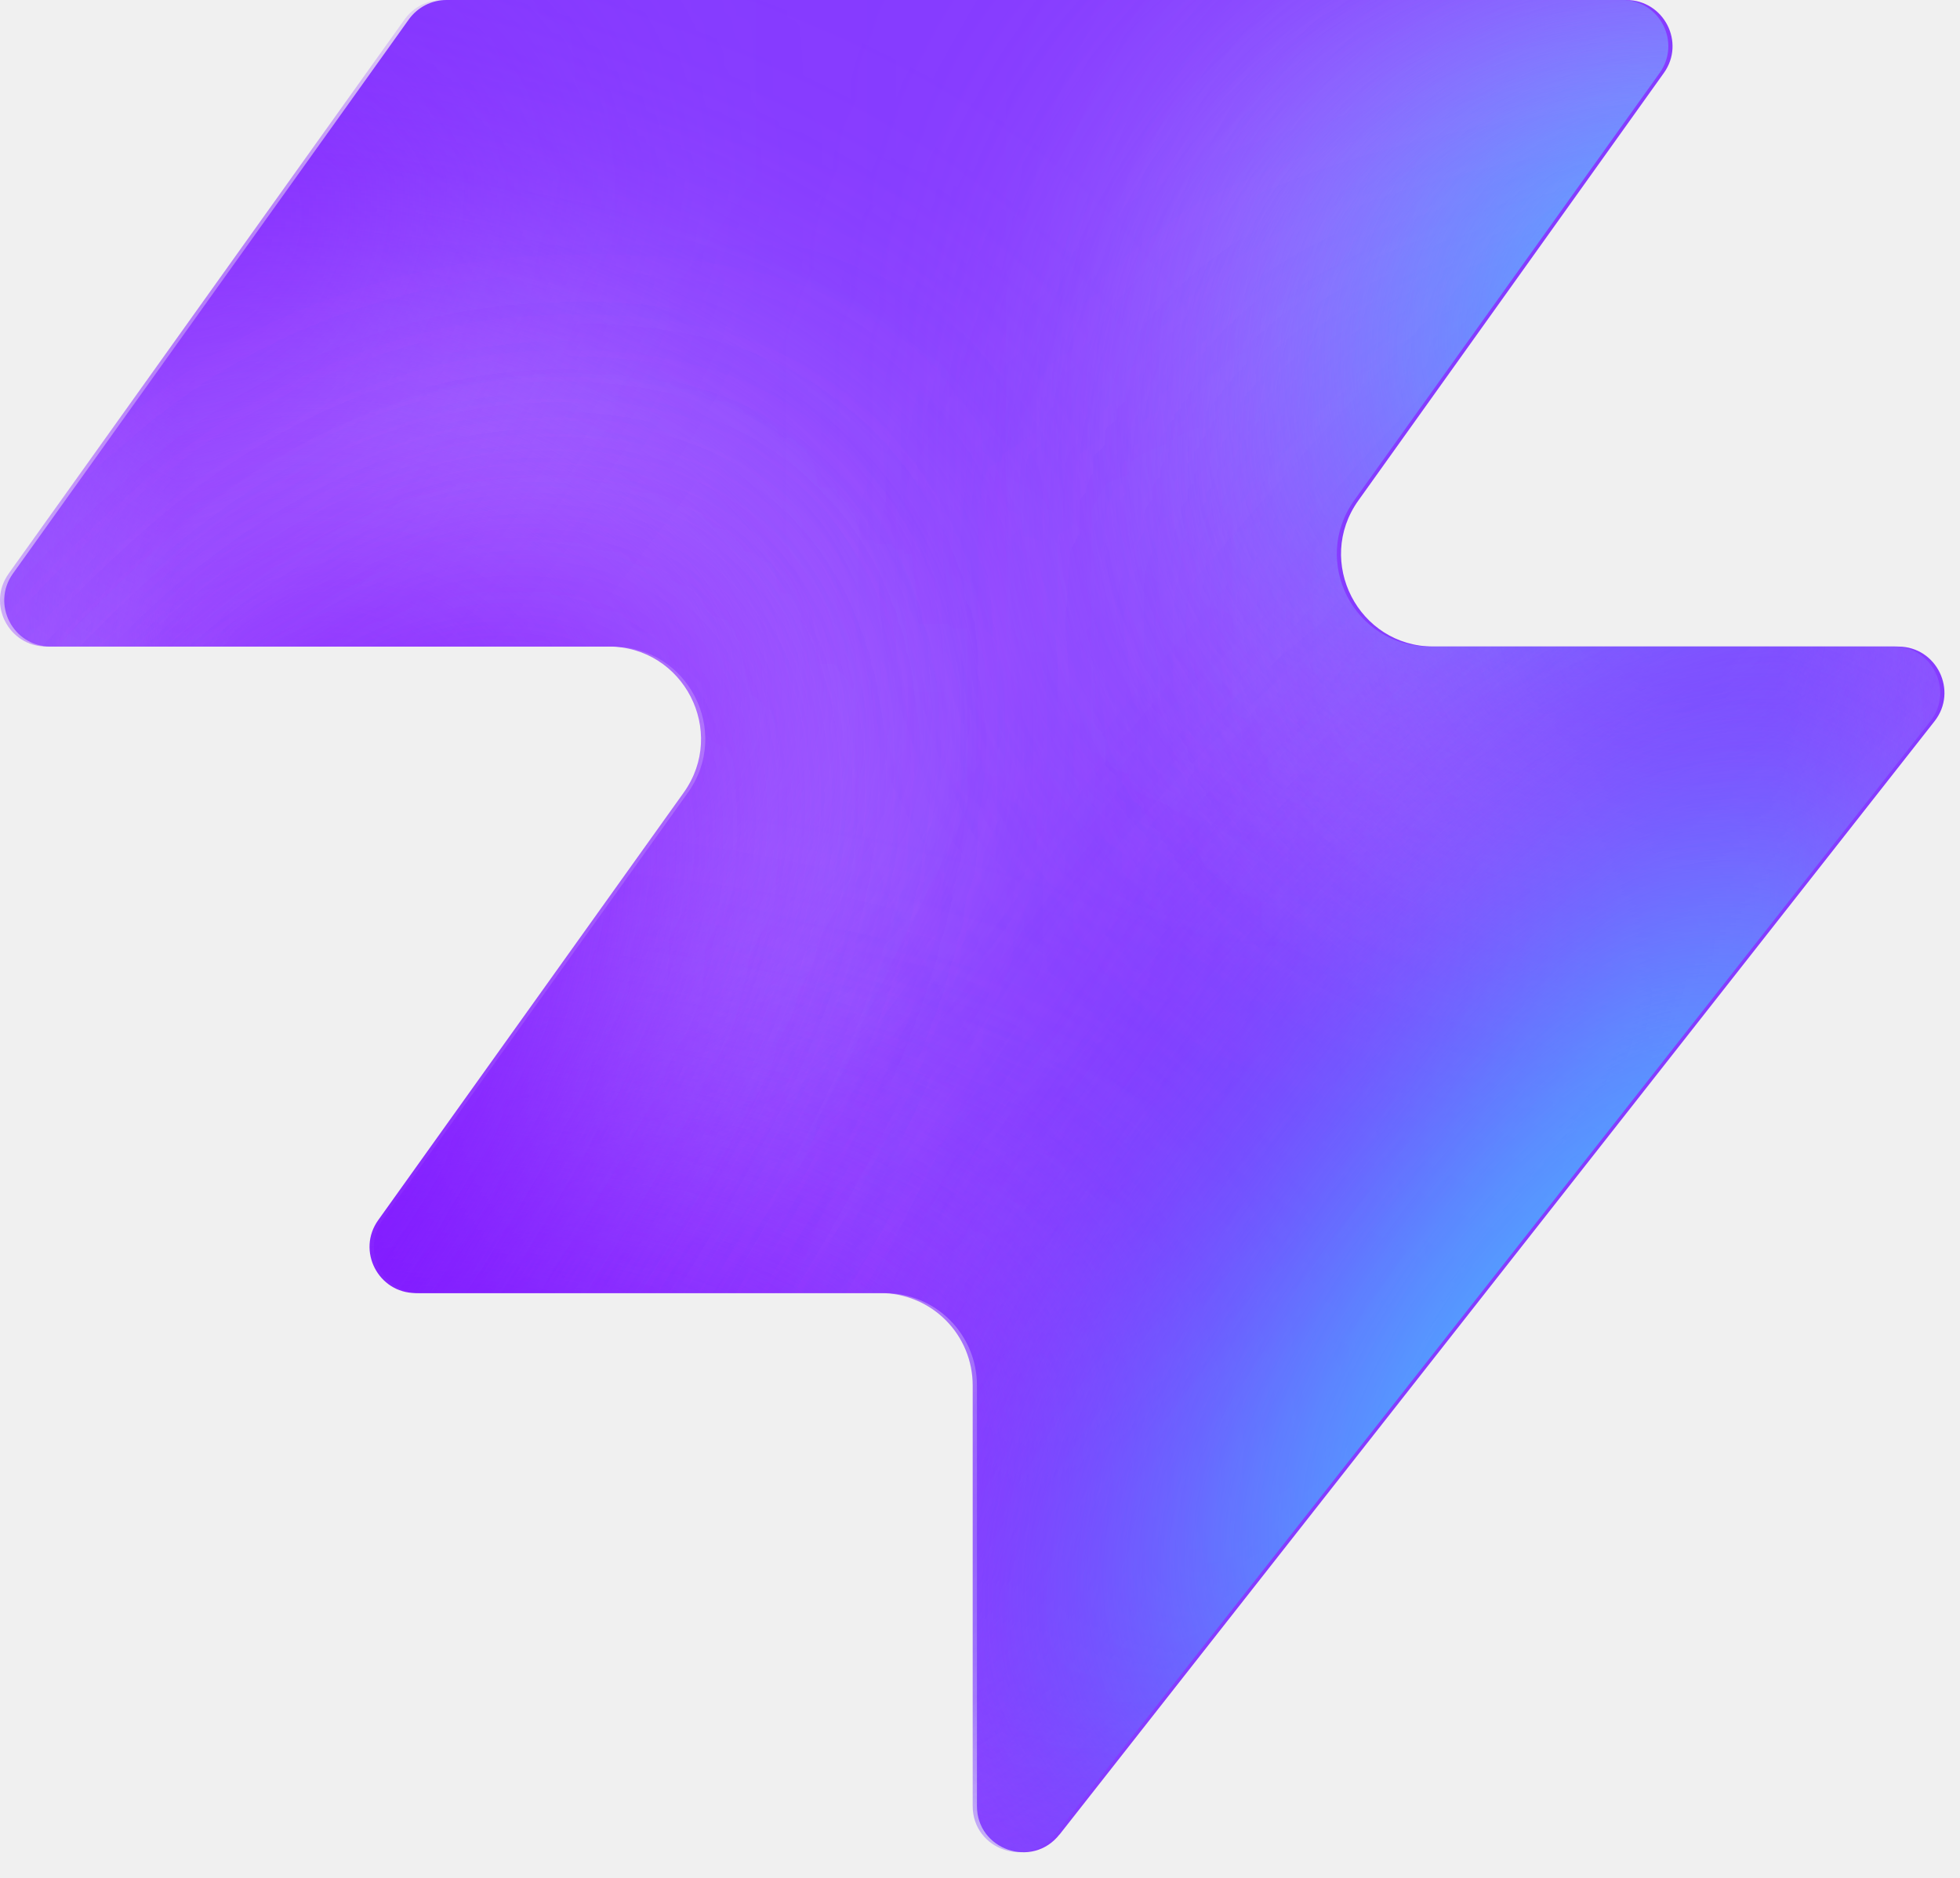
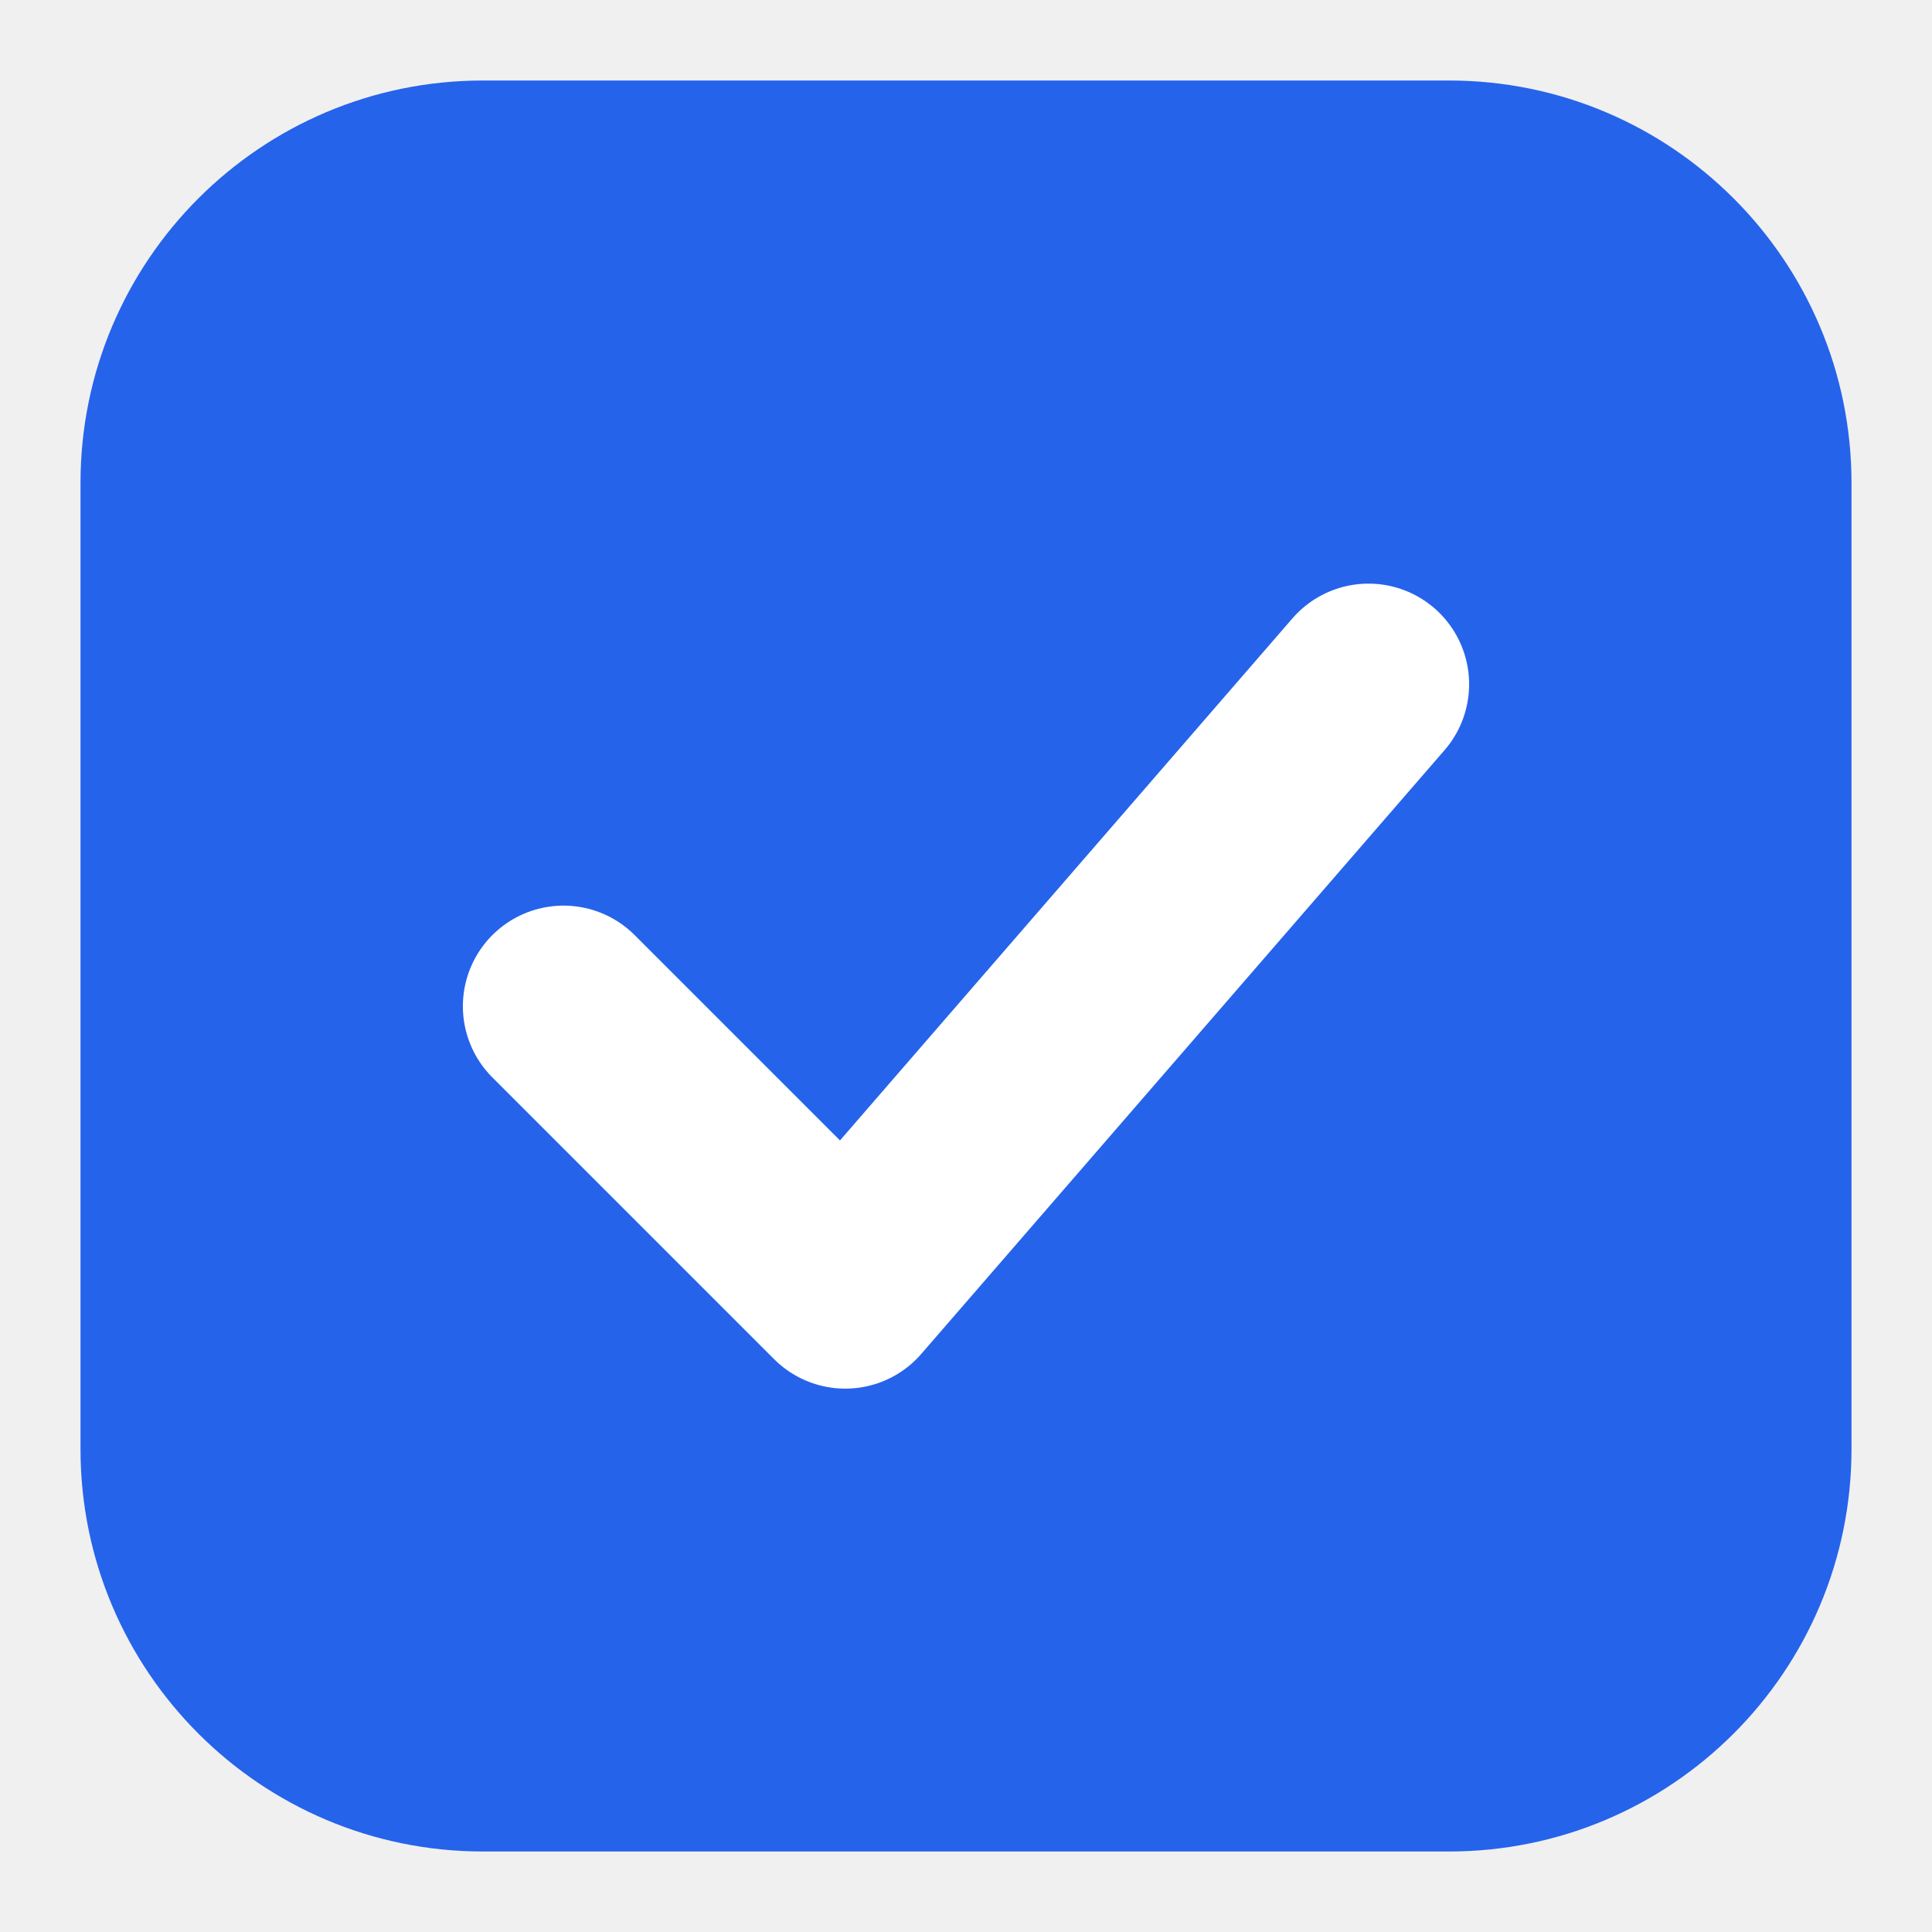
- <svg xmlns="http://www.w3.org/2000/svg" width="48" height="46" fill="none" viewBox="0 0 48 46">
-   <path fill="#863bff" d="M25.946 44.938c-.664.845-2.021.375-2.021-.698V33.937a2.26 2.26 0 0 0-2.262-2.262H10.287c-.92 0-1.456-1.04-.92-1.788l7.48-10.471c1.07-1.497 0-3.578-1.842-3.578H1.237c-.92 0-1.456-1.04-.92-1.788L10.013.474c.214-.297.556-.474.92-.474h28.894c.92 0 1.456 1.04.92 1.788l-7.48 10.471c-1.07 1.498 0 3.579 1.842 3.579h11.377c.943 0 1.473 1.088.89 1.83L25.947 44.94z" style="fill:#863bff;fill:color(display-p3 .525 .23 1);fill-opacity:1" />
-   <mask id="a" width="48" height="46" x="0" y="0" maskUnits="userSpaceOnUse" style="mask-type:alpha">
-     <path fill="#000" d="M25.842 44.938c-.664.844-2.021.375-2.021-.698V33.937a2.26 2.26 0 0 0-2.262-2.262H10.183c-.92 0-1.456-1.04-.92-1.788l7.48-10.471c1.07-1.498 0-3.579-1.842-3.579H1.133c-.92 0-1.456-1.04-.92-1.787L9.91.473c.214-.297.556-.474.92-.474h28.894c.92 0 1.456 1.04.92 1.788l-7.48 10.471c-1.07 1.498 0 3.578 1.842 3.578h11.377c.943 0 1.473 1.088.89 1.832L25.843 44.94z" style="fill:#000;fill-opacity:1" />
-   </mask>
-   <g mask="url(#a)">
-     <g filter="url(#b)">
-       <ellipse cx="5.508" cy="14.704" fill="#ede6ff" rx="5.508" ry="14.704" style="fill:#ede6ff;fill:color(display-p3 .927 .903 1);fill-opacity:1" transform="matrix(.00324 1 1 -.00324 -4.47 31.516)" />
-     </g>
-     <g filter="url(#c)">
-       <ellipse cx="10.399" cy="29.851" fill="#ede6ff" rx="10.399" ry="29.851" style="fill:#ede6ff;fill:color(display-p3 .927 .903 1);fill-opacity:1" transform="matrix(.00324 1 1 -.00324 -39.328 7.883)" />
-     </g>
-     <g filter="url(#d)">
-       <ellipse cx="5.508" cy="30.487" fill="#7e14ff" rx="5.508" ry="30.487" style="fill:#7e14ff;fill:color(display-p3 .492 .077 1);fill-opacity:1" transform="rotate(89.814 -25.913 -14.639)scale(1 -1)" />
-     </g>
-     <g filter="url(#e)">
-       <ellipse cx="5.508" cy="30.599" fill="#7e14ff" rx="5.508" ry="30.599" style="fill:#7e14ff;fill:color(display-p3 .492 .077 1);fill-opacity:1" transform="rotate(89.814 -32.644 -3.334)scale(1 -1)" />
-     </g>
-     <g filter="url(#f)">
-       <ellipse cx="5.508" cy="30.599" fill="#7e14ff" rx="5.508" ry="30.599" style="fill:#7e14ff;fill:color(display-p3 .492 .077 1);fill-opacity:1" transform="matrix(.00324 1 1 -.00324 -34.34 30.47)" />
-     </g>
-     <g filter="url(#g)">
-       <ellipse cx="14.072" cy="22.078" fill="#ede6ff" rx="14.072" ry="22.078" style="fill:#ede6ff;fill:color(display-p3 .927 .903 1);fill-opacity:1" transform="rotate(93.35 24.506 48.493)scale(-1 1)" />
-     </g>
-     <g filter="url(#h)">
-       <ellipse cx="3.47" cy="21.501" fill="#7e14ff" rx="3.47" ry="21.501" style="fill:#7e14ff;fill:color(display-p3 .492 .077 1);fill-opacity:1" transform="rotate(89.009 28.708 47.59)scale(-1 1)" />
-     </g>
-     <g filter="url(#i)">
-       <ellipse cx="3.47" cy="21.501" fill="#7e14ff" rx="3.47" ry="21.501" style="fill:#7e14ff;fill:color(display-p3 .492 .077 1);fill-opacity:1" transform="rotate(89.009 28.708 47.59)scale(-1 1)" />
-     </g>
-     <g filter="url(#j)">
-       <ellipse cx=".387" cy="8.972" fill="#7e14ff" rx="4.407" ry="29.108" style="fill:#7e14ff;fill:color(display-p3 .492 .077 1);fill-opacity:1" transform="rotate(39.51 .387 8.972)" />
-     </g>
-     <g filter="url(#k)">
-       <ellipse cx="47.523" cy="-6.092" fill="#7e14ff" rx="4.407" ry="29.108" style="fill:#7e14ff;fill:color(display-p3 .492 .077 1);fill-opacity:1" transform="rotate(37.892 47.523 -6.092)" />
-     </g>
-     <g filter="url(#l)">
-       <ellipse cx="41.412" cy="6.333" fill="#47bfff" rx="5.971" ry="9.665" style="fill:#47bfff;fill:color(display-p3 .28 .748 1);fill-opacity:1" transform="rotate(37.892 41.412 6.333)" />
-     </g>
-     <g filter="url(#m)">
-       <ellipse cx="-1.879" cy="38.332" fill="#7e14ff" rx="4.407" ry="29.108" style="fill:#7e14ff;fill:color(display-p3 .492 .077 1);fill-opacity:1" transform="rotate(37.892 -1.88 38.332)" />
-     </g>
-     <g filter="url(#n)">
-       <ellipse cx="-1.879" cy="38.332" fill="#7e14ff" rx="4.407" ry="29.108" style="fill:#7e14ff;fill:color(display-p3 .492 .077 1);fill-opacity:1" transform="rotate(37.892 -1.88 38.332)" />
-     </g>
-     <g filter="url(#o)">
-       <ellipse cx="35.651" cy="29.907" fill="#7e14ff" rx="4.407" ry="29.108" style="fill:#7e14ff;fill:color(display-p3 .492 .077 1);fill-opacity:1" transform="rotate(37.892 35.651 29.907)" />
-     </g>
-     <g filter="url(#p)">
-       <ellipse cx="38.418" cy="32.4" fill="#47bfff" rx="5.971" ry="15.297" style="fill:#47bfff;fill:color(display-p3 .28 .748 1);fill-opacity:1" transform="rotate(37.892 38.418 32.4)" />
-     </g>
-   </g>
-   <defs>
-     <filter id="b" width="60.045" height="41.654" x="-19.77" y="16.149" color-interpolation-filters="sRGB" filterUnits="userSpaceOnUse">
-       <feFlood flood-opacity="0" result="BackgroundImageFix" />
-       <feBlend in="SourceGraphic" in2="BackgroundImageFix" result="shape" />
-       <feGaussianBlur result="effect1_foregroundBlur_2002_17158" stdDeviation="7.659" />
-     </filter>
-     <filter id="c" width="90.34" height="51.437" x="-54.613" y="-7.533" color-interpolation-filters="sRGB" filterUnits="userSpaceOnUse">
-       <feFlood flood-opacity="0" result="BackgroundImageFix" />
-       <feBlend in="SourceGraphic" in2="BackgroundImageFix" result="shape" />
-       <feGaussianBlur result="effect1_foregroundBlur_2002_17158" stdDeviation="7.659" />
-     </filter>
-     <filter id="d" width="79.355" height="29.4" x="-49.64" y="2.03" color-interpolation-filters="sRGB" filterUnits="userSpaceOnUse">
-       <feFlood flood-opacity="0" result="BackgroundImageFix" />
-       <feBlend in="SourceGraphic" in2="BackgroundImageFix" result="shape" />
-       <feGaussianBlur result="effect1_foregroundBlur_2002_17158" stdDeviation="4.596" />
-     </filter>
-     <filter id="e" width="79.579" height="29.4" x="-45.045" y="20.029" color-interpolation-filters="sRGB" filterUnits="userSpaceOnUse">
-       <feFlood flood-opacity="0" result="BackgroundImageFix" />
-       <feBlend in="SourceGraphic" in2="BackgroundImageFix" result="shape" />
-       <feGaussianBlur result="effect1_foregroundBlur_2002_17158" stdDeviation="4.596" />
-     </filter>
-     <filter id="f" width="79.579" height="29.4" x="-43.513" y="21.178" color-interpolation-filters="sRGB" filterUnits="userSpaceOnUse">
-       <feFlood flood-opacity="0" result="BackgroundImageFix" />
-       <feBlend in="SourceGraphic" in2="BackgroundImageFix" result="shape" />
-       <feGaussianBlur result="effect1_foregroundBlur_2002_17158" stdDeviation="4.596" />
-     </filter>
-     <filter id="g" width="74.749" height="58.852" x="15.756" y="-17.901" color-interpolation-filters="sRGB" filterUnits="userSpaceOnUse">
-       <feFlood flood-opacity="0" result="BackgroundImageFix" />
-       <feBlend in="SourceGraphic" in2="BackgroundImageFix" result="shape" />
-       <feGaussianBlur result="effect1_foregroundBlur_2002_17158" stdDeviation="7.659" />
-     </filter>
-     <filter id="h" width="61.377" height="25.362" x="23.548" y="2.284" color-interpolation-filters="sRGB" filterUnits="userSpaceOnUse">
-       <feFlood flood-opacity="0" result="BackgroundImageFix" />
-       <feBlend in="SourceGraphic" in2="BackgroundImageFix" result="shape" />
-       <feGaussianBlur result="effect1_foregroundBlur_2002_17158" stdDeviation="4.596" />
-     </filter>
-     <filter id="i" width="61.377" height="25.362" x="23.548" y="2.284" color-interpolation-filters="sRGB" filterUnits="userSpaceOnUse">
-       <feFlood flood-opacity="0" result="BackgroundImageFix" />
-       <feBlend in="SourceGraphic" in2="BackgroundImageFix" result="shape" />
-       <feGaussianBlur result="effect1_foregroundBlur_2002_17158" stdDeviation="4.596" />
-     </filter>
-     <filter id="j" width="56.045" height="63.649" x="-27.636" y="-22.853" color-interpolation-filters="sRGB" filterUnits="userSpaceOnUse">
-       <feFlood flood-opacity="0" result="BackgroundImageFix" />
-       <feBlend in="SourceGraphic" in2="BackgroundImageFix" result="shape" />
-       <feGaussianBlur result="effect1_foregroundBlur_2002_17158" stdDeviation="4.596" />
-     </filter>
-     <filter id="k" width="54.814" height="64.646" x="20.116" y="-38.415" color-interpolation-filters="sRGB" filterUnits="userSpaceOnUse">
-       <feFlood flood-opacity="0" result="BackgroundImageFix" />
-       <feBlend in="SourceGraphic" in2="BackgroundImageFix" result="shape" />
-       <feGaussianBlur result="effect1_foregroundBlur_2002_17158" stdDeviation="4.596" />
-     </filter>
-     <filter id="l" width="33.541" height="35.313" x="24.641" y="-11.323" color-interpolation-filters="sRGB" filterUnits="userSpaceOnUse">
-       <feFlood flood-opacity="0" result="BackgroundImageFix" />
-       <feBlend in="SourceGraphic" in2="BackgroundImageFix" result="shape" />
-       <feGaussianBlur result="effect1_foregroundBlur_2002_17158" stdDeviation="4.596" />
-     </filter>
-     <filter id="m" width="54.814" height="64.646" x="-29.286" y="6.009" color-interpolation-filters="sRGB" filterUnits="userSpaceOnUse">
-       <feFlood flood-opacity="0" result="BackgroundImageFix" />
-       <feBlend in="SourceGraphic" in2="BackgroundImageFix" result="shape" />
-       <feGaussianBlur result="effect1_foregroundBlur_2002_17158" stdDeviation="4.596" />
-     </filter>
-     <filter id="n" width="54.814" height="64.646" x="-29.286" y="6.009" color-interpolation-filters="sRGB" filterUnits="userSpaceOnUse">
-       <feFlood flood-opacity="0" result="BackgroundImageFix" />
-       <feBlend in="SourceGraphic" in2="BackgroundImageFix" result="shape" />
-       <feGaussianBlur result="effect1_foregroundBlur_2002_17158" stdDeviation="4.596" />
-     </filter>
-     <filter id="o" width="54.814" height="64.646" x="8.244" y="-2.416" color-interpolation-filters="sRGB" filterUnits="userSpaceOnUse">
-       <feFlood flood-opacity="0" result="BackgroundImageFix" />
-       <feBlend in="SourceGraphic" in2="BackgroundImageFix" result="shape" />
-       <feGaussianBlur result="effect1_foregroundBlur_2002_17158" stdDeviation="4.596" />
-     </filter>
-     <filter id="p" width="39.409" height="43.623" x="18.713" y="10.588" color-interpolation-filters="sRGB" filterUnits="userSpaceOnUse">
-       <feFlood flood-opacity="0" result="BackgroundImageFix" />
-       <feBlend in="SourceGraphic" in2="BackgroundImageFix" result="shape" />
-       <feGaussianBlur result="effect1_foregroundBlur_2002_17158" stdDeviation="4.596" />
-     </filter>
-   </defs>
+ <svg xmlns="http://www.w3.org/2000/svg" viewBox="0 0 48 48">
+   <rect x="2" y="2" width="44" height="44" rx="10" fill="#2563eb" />
+   <path d="M14 25l7 7 13-15" fill="none" stroke="#fff" stroke-width="5" stroke-linecap="round" stroke-linejoin="round" />
</svg>
